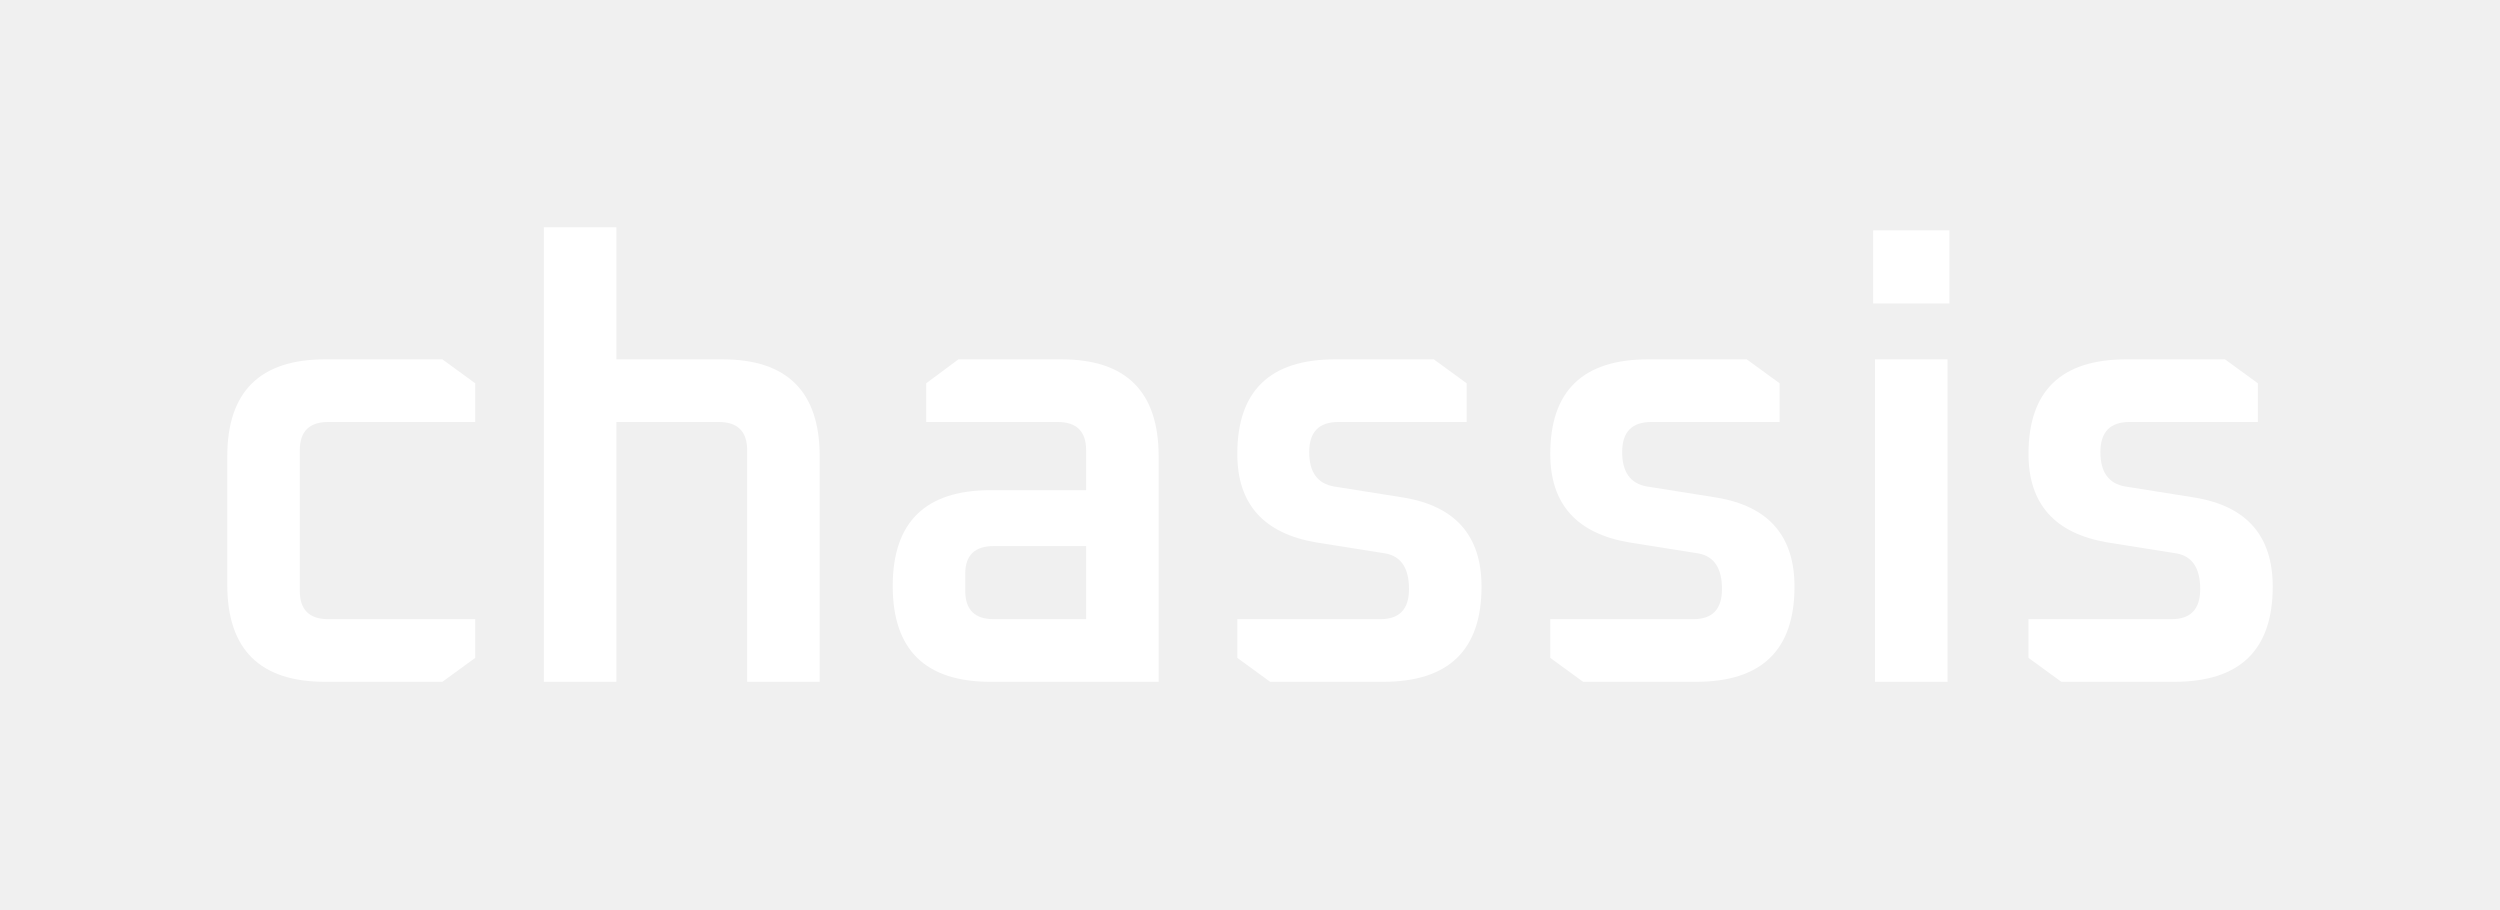
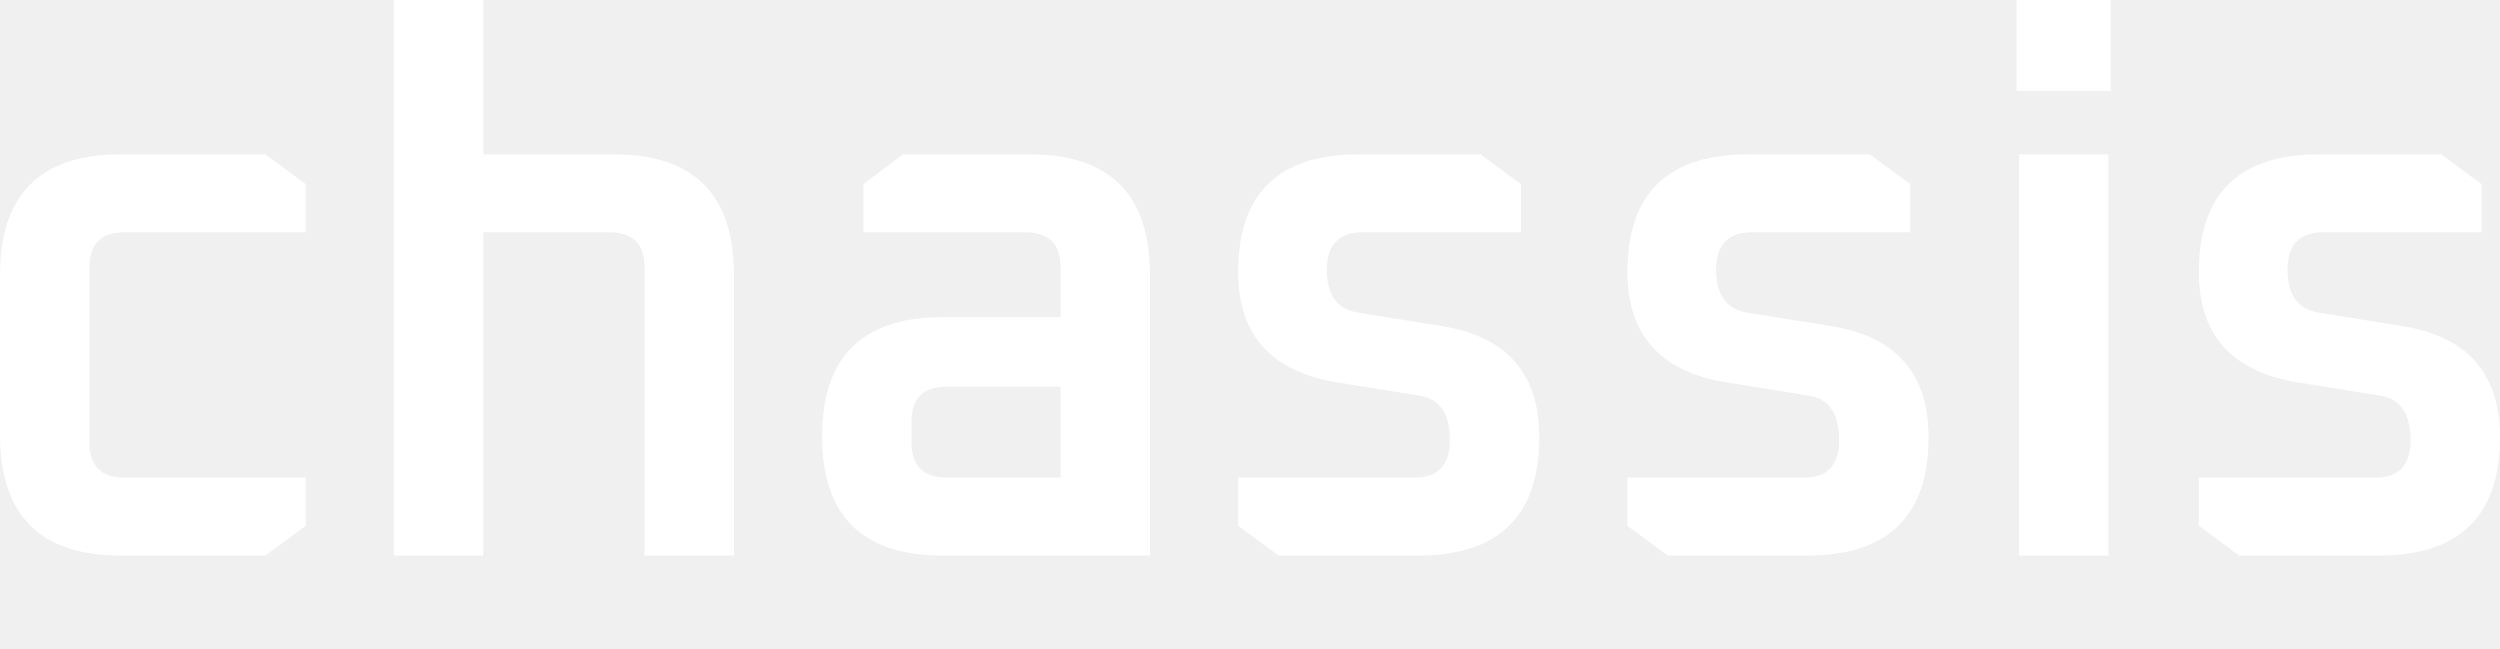
- <svg xmlns="http://www.w3.org/2000/svg" width="440" height="160" viewBox="0 0 440 160" fill="none">
-   <path d="M357.015 115.784V108.973H382.217C385.563 108.973 387.235 107.207 387.235 103.676C387.235 100 385.853 97.91 383.09 97.405L370.871 95.46C361.634 93.874 357.015 88.685 357.015 79.892C357.015 68.793 362.761 63.243 374.253 63.243H391.599L397.382 67.46V74.27H374.798C371.38 74.27 369.67 76.036 369.67 79.568C369.67 83.099 371.125 85.117 374.034 85.622L386.254 87.568C395.418 89.081 400 94.306 400 103.243C400 114.414 394.218 120 382.653 120H362.797L357.015 115.784Z" fill="white" />
-   <path d="M329.675 53.405V40.541H343.094V53.405H329.675ZM330.002 120V63.243H342.767V120H330.002Z" fill="white" />
-   <path d="M272.847 115.784V108.973H298.049C301.394 108.973 303.067 107.207 303.067 103.676C303.067 100 301.685 97.91 298.922 97.405L286.702 95.46C277.465 93.874 272.847 88.685 272.847 79.892C272.847 68.793 278.593 63.243 290.085 63.243H307.431L313.214 67.46V74.27H290.63C287.212 74.27 285.502 76.036 285.502 79.568C285.502 83.099 286.957 85.117 289.866 85.622L302.085 87.568C311.25 89.081 315.832 94.306 315.832 103.243C315.832 114.414 310.05 120 298.485 120H278.629L272.847 115.784Z" fill="white" />
-   <path d="M217.765 115.784V108.973H242.967C246.312 108.973 247.985 107.207 247.985 103.676C247.985 100 246.603 97.91 243.839 97.405L231.62 95.46C222.383 93.874 217.765 88.685 217.765 79.892C217.765 68.793 223.511 63.243 235.002 63.243H252.349L258.131 67.46V74.27H235.548C232.129 74.27 230.42 76.036 230.42 79.568C230.42 83.099 231.875 85.117 234.784 85.622L247.003 87.568C256.168 89.081 260.75 94.306 260.75 103.243C260.75 114.414 254.967 120 243.403 120H223.547L217.765 115.784Z" fill="white" />
-   <path d="M174.357 120C162.865 120 157.119 114.378 157.119 103.135C157.119 91.892 162.865 86.27 174.357 86.27H191.158V79.243C191.158 75.928 189.485 74.27 186.14 74.27H163.011V67.46L168.684 63.243H186.794C198.213 63.243 203.923 68.937 203.923 80.324V120H174.357ZM169.884 104C169.884 107.315 171.557 108.973 174.903 108.973H191.158V96.108H174.903C171.557 96.108 169.884 97.73 169.884 100.973V104Z" fill="white" />
-   <path d="M95.716 120V40H108.481V63.243H127.137C138.556 63.243 144.265 68.937 144.265 80.324V120H131.501V79.243C131.501 75.928 129.828 74.27 126.482 74.27H108.481V120H95.716Z" fill="white" />
-   <path d="M40 102.919V80.324C40 68.937 45.746 63.243 57.238 63.243H77.857L83.64 67.46V74.27H57.783C54.437 74.27 52.765 75.928 52.765 79.243V104C52.765 107.315 54.437 108.973 57.783 108.973H83.64V115.784L77.857 120H57.238C45.746 120 40 114.306 40 102.919Z" fill="white" />
+ <svg xmlns="http://www.w3.org/2000/svg" width="324" height="84" viewBox="0 0 324 84" fill="none">
+   <path d="M284.97 68.141V61.901H307.851C310.889 61.901 312.408 60.283 312.408 57.047C312.408 53.679 311.153 51.764 308.644 51.302L297.55 49.519C289.163 48.066 284.97 43.312 284.97 35.255C284.97 25.086 290.187 20.001 300.62 20.001H316.37L321.62 23.864V30.105H301.116C298.012 30.105 296.46 31.723 296.46 34.958C296.46 38.194 297.781 40.043 300.422 40.505L311.516 42.288C319.837 43.675 323.997 48.463 323.997 56.651C323.997 66.887 318.747 72.004 308.248 72.004H290.22L284.97 68.141Z" fill="white" />
+   <path d="M261.363 11.787V0H273.547V11.787H261.363ZM261.661 72.005V20.001H273.25V72.005H261.661Z" fill="white" />
+   <path d="M210.913 68.141V61.901H233.795C236.832 61.901 238.351 60.283 238.351 57.047C238.351 53.679 237.097 51.764 234.587 51.302L223.493 49.519C215.107 48.066 210.913 43.312 210.913 35.255C210.913 25.086 216.13 20.001 226.564 20.001H242.313L247.563 23.864V30.105H227.059C223.955 30.105 222.404 31.723 222.404 34.958C222.404 38.194 223.724 40.043 226.366 40.505L237.46 42.288C245.78 43.675 249.941 48.463 249.941 56.651C249.941 66.887 244.691 72.004 234.191 72.004H216.163L210.913 68.141Z" fill="white" />
+   <path d="M160.463 68.141V61.901H183.345C186.382 61.901 187.901 60.283 187.901 57.047C187.901 53.679 186.646 51.764 184.137 51.302L173.043 49.519C164.657 48.066 160.463 43.312 160.463 35.255C160.463 25.086 165.68 20.001 176.114 20.001H191.863L197.113 23.864V30.105H176.609C173.505 30.105 171.953 31.723 171.953 34.958C171.953 38.194 173.274 40.043 175.916 40.505L187.01 42.288C195.33 43.675 199.49 48.463 199.49 56.651C199.49 66.887 194.241 72.004 183.741 72.004H165.713L160.463 68.141Z" fill="white" />
+   <path d="M122.197 72.004C111.763 72.004 106.546 66.854 106.546 56.552C106.546 46.251 111.763 41.1 122.197 41.1H137.451V34.661C137.451 31.623 135.932 30.105 132.895 30.105H111.895V23.864L117.046 20.001H133.489C143.857 20.001 149.04 25.218 149.04 35.652V72.004H122.197ZM118.136 57.344C118.136 60.382 119.654 61.901 122.692 61.901H137.451V50.114H122.692C119.654 50.114 118.136 51.599 118.136 54.571V57.344Z" fill="white" />
+   <path d="M51.044 72.004V0.005H62.634V20.001H79.572C89.94 20.001 95.123 25.218 95.123 35.652V72.004H83.534V34.661C83.534 31.623 82.015 30.105 78.978 30.105H62.634V72.004H51.044Z" fill="white" />
+   <path d="M0 56.354V35.652C0 25.218 5.217 20.001 15.65 20.001H34.372L39.621 23.864V30.105H16.146C13.108 30.105 11.589 31.623 11.589 34.661V57.344C11.589 60.382 13.108 61.901 16.146 61.901H39.621V68.141L34.372 72.004H15.65C5.217 72.004 0 66.788 0 56.354Z" fill="white" />
</svg>
